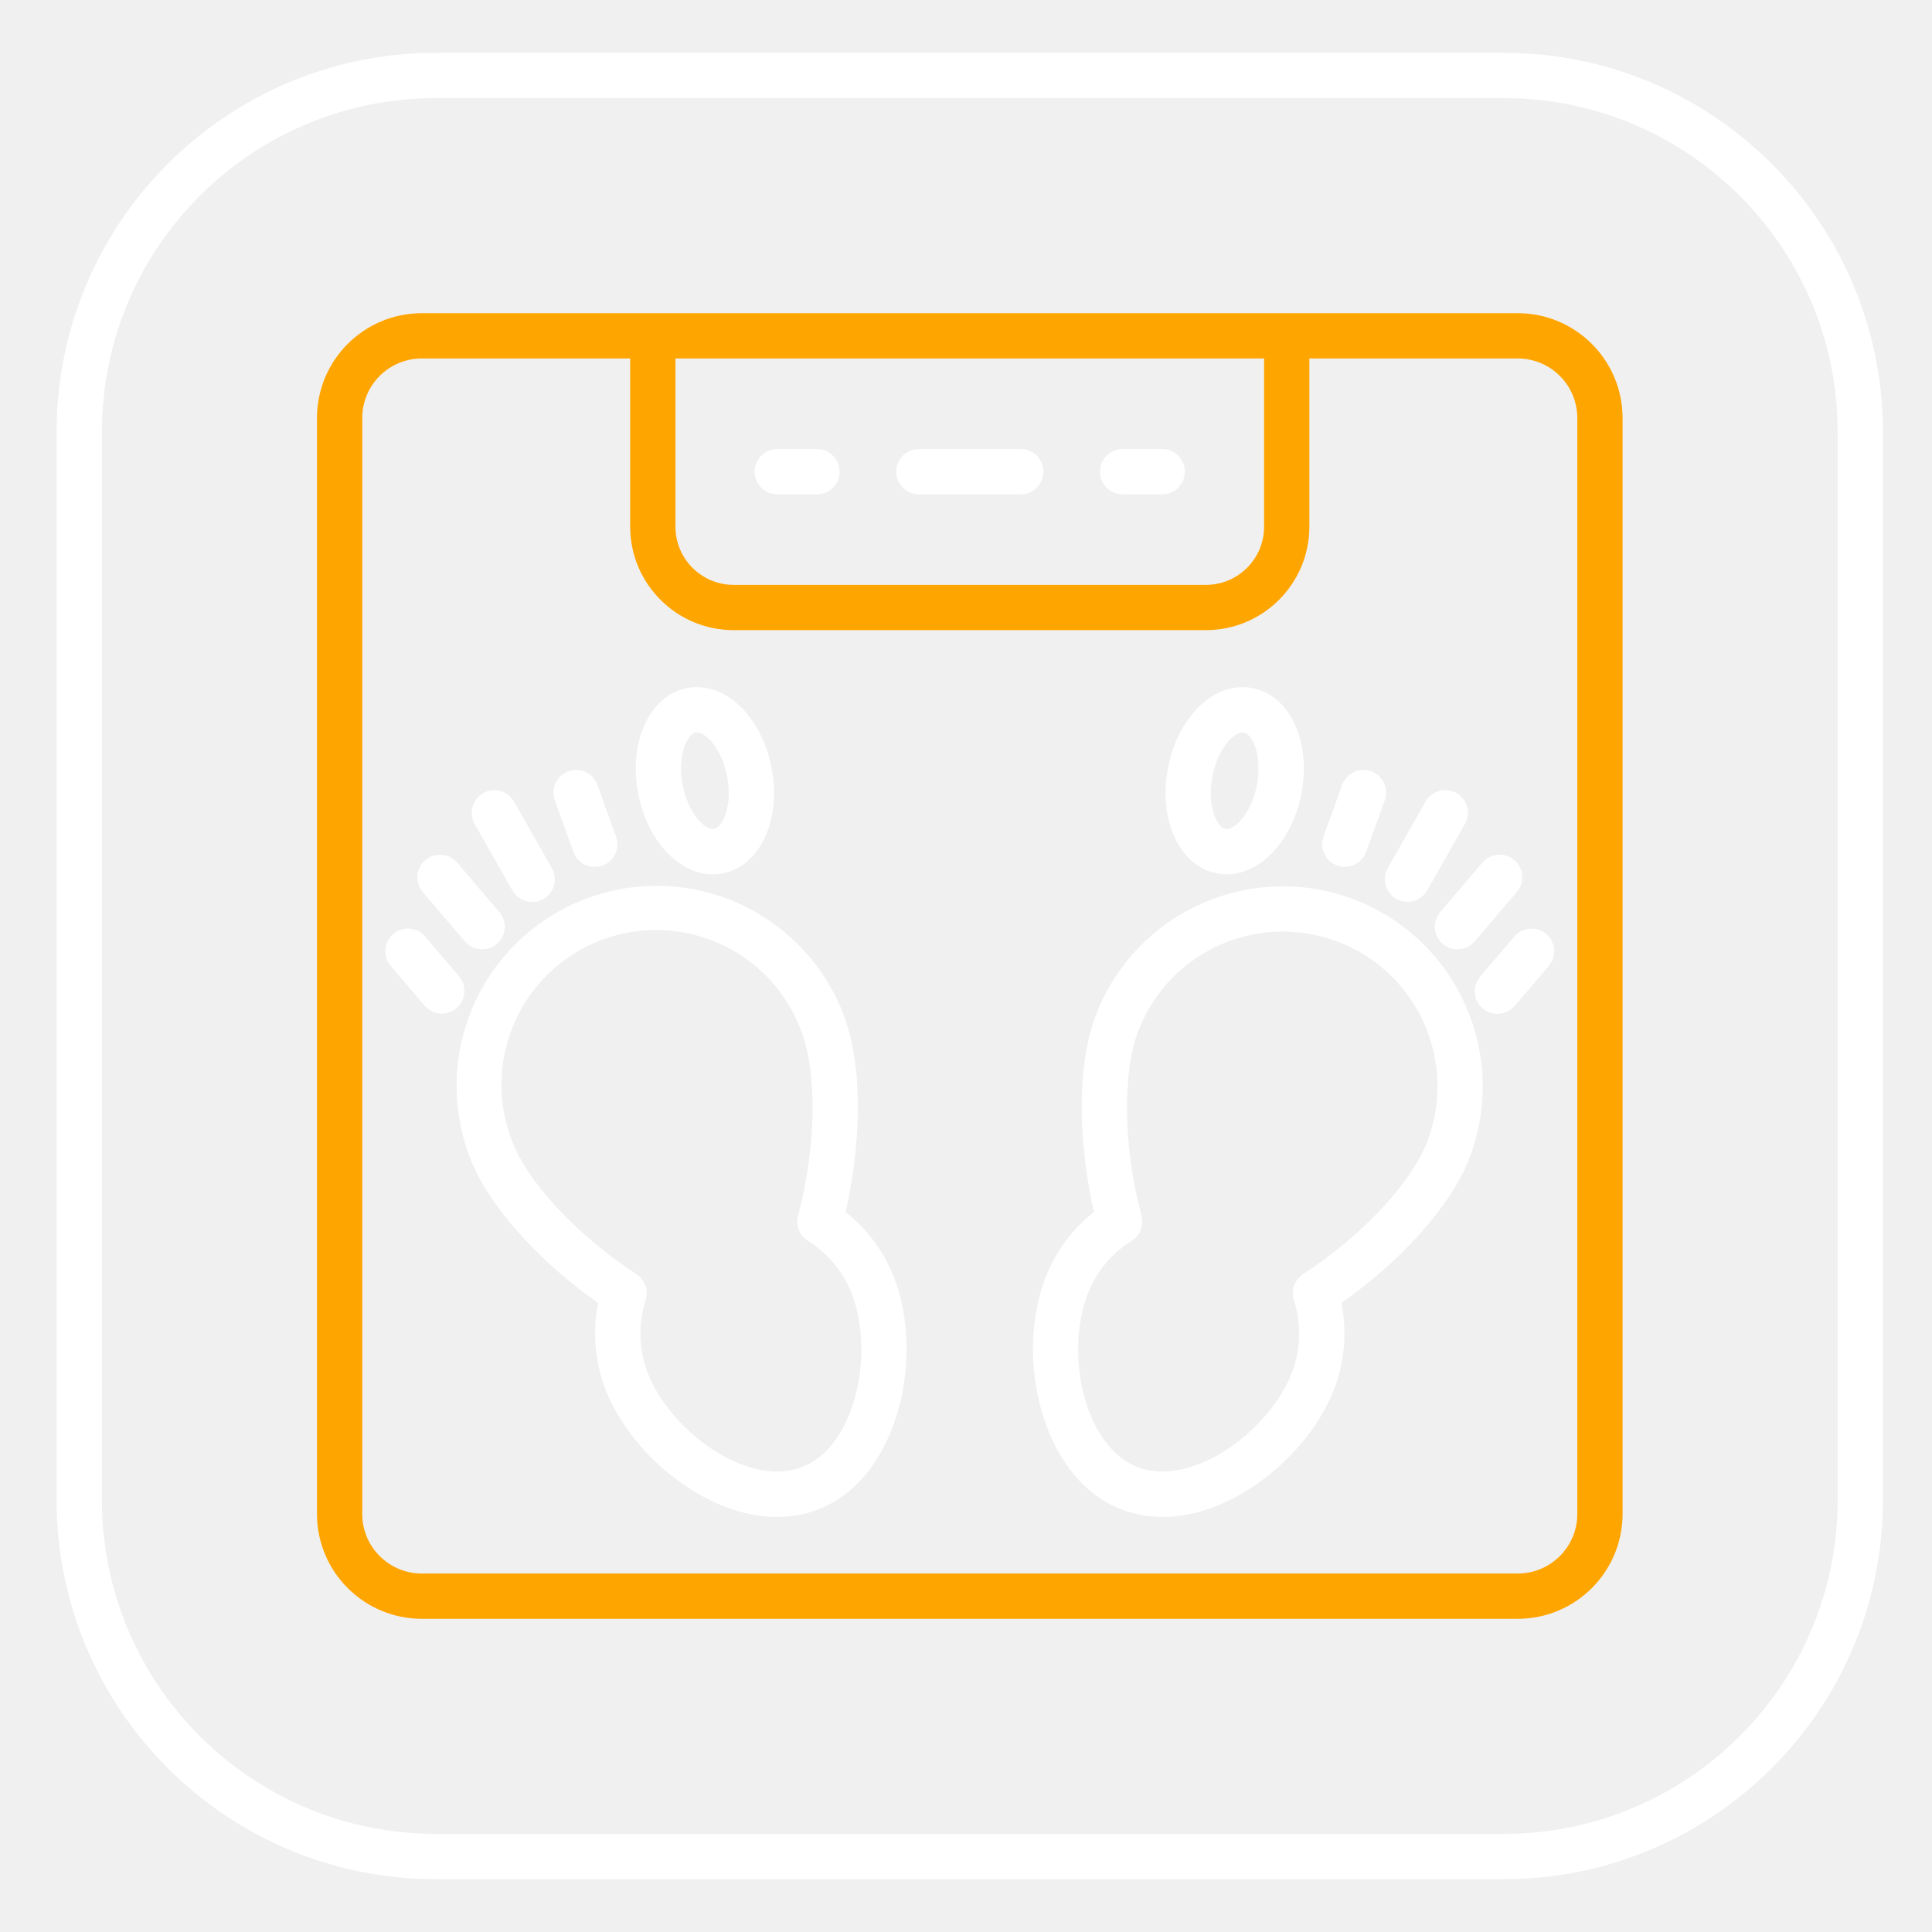
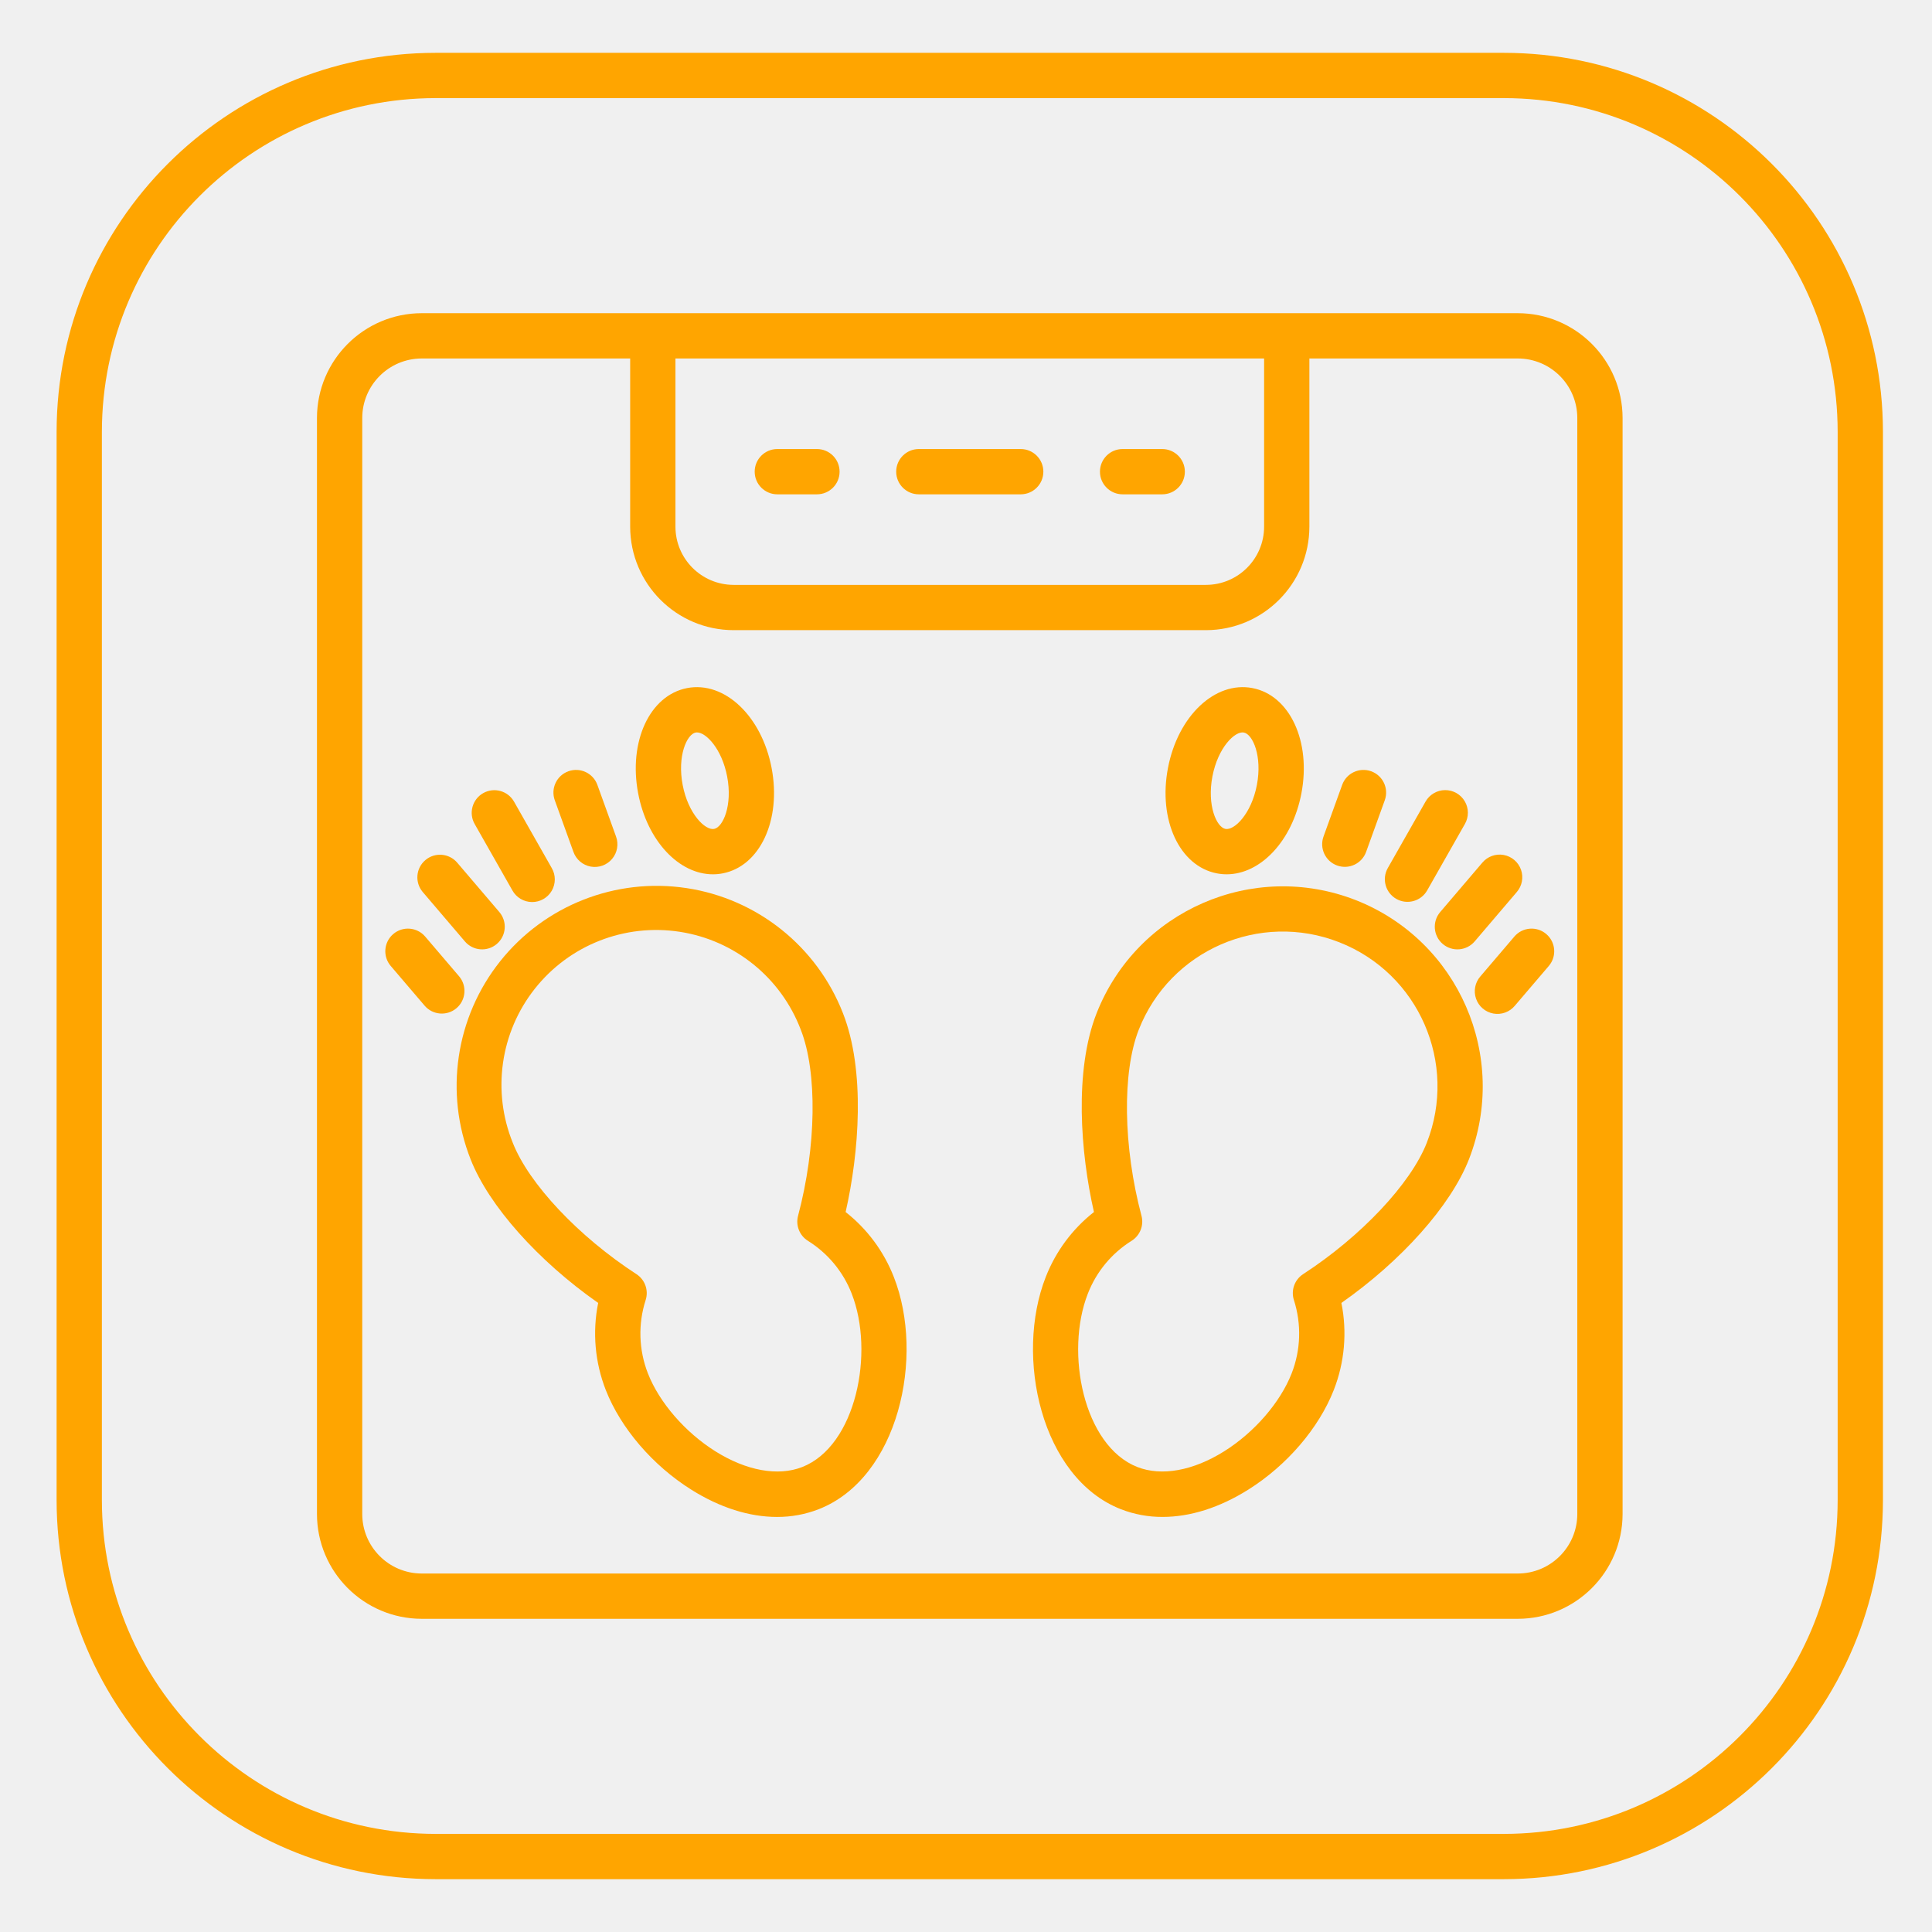
- <svg xmlns="http://www.w3.org/2000/svg" id="fill" fill="white" viewBox="0 0 512 512">
+ <svg xmlns="http://www.w3.org/2000/svg" id="fill" fill="orange" viewBox="0 0 512 512">
  <path d="M398.592,14H115.409A100.522,100.522,0,0,0,15,114.409V397.592A100.522,100.522,0,0,0,115.409,498H398.592A100.522,100.522,0,0,0,499,397.592V114.409A100.522,100.522,0,0,0,398.592,14ZM487,397.592A88.509,88.509,0,0,1,398.592,486H115.409A88.509,88.509,0,0,1,27,397.592V114.409A88.509,88.509,0,0,1,115.409,26H398.592A88.509,88.509,0,0,1,487,114.409Z" />
  <path fill="orange" d="M402.23,83H111.77A27.8,27.8,0,0,0,84,110.77V401.23A27.8,27.8,0,0,0,111.77,429H402.23A27.8,27.8,0,0,0,430,401.23V110.77A27.8,27.8,0,0,0,402.23,83ZM335,95v44.58A15.437,15.437,0,0,1,319.58,155H194.42A15.437,15.437,0,0,1,179,139.58V95Zm83,306.23A15.787,15.787,0,0,1,402.23,417H111.77A15.787,15.787,0,0,1,96,401.23V110.77A15.787,15.787,0,0,1,111.77,95H167v44.58A27.45,27.45,0,0,0,194.42,167H319.58A27.451,27.451,0,0,0,347,139.58V95h55.23A15.787,15.787,0,0,1,418,110.77Z" />
  <path d="M224.1,321.2c3.573-15.7,5.273-37.458-.706-52.686a53,53,0,1,0-98.668,38.737c4.819,12.274,17.868,26.887,33.794,38.041a41.1,41.1,0,0,0,2.026,23.1c3.966,10.1,12.424,19.958,22.624,26.367,7.638,4.8,15.422,7.246,22.734,7.246a30.159,30.159,0,0,0,11.079-2.055c21.14-8.3,28.167-40.445,19.892-61.526A40.688,40.688,0,0,0,224.1,321.2Zm-11.5,67.577c-6.409,2.517-14.809.993-23.043-4.181-7.987-5.019-14.822-12.909-17.839-20.592a29.023,29.023,0,0,1-.616-19.47,6,6,0,0,0-2.441-6.874c-15.34-9.968-28.506-23.951-32.763-34.794A41,41,0,1,1,212.221,272.9c4.42,11.26,4.128,31.072-.726,49.3a6,6,0,0,0,2.614,6.63A28.787,28.787,0,0,1,225.7,342.807C231.823,358.4,226.879,383.169,212.6,388.777Z" />
  <path d="M188.923,231.7a13.71,13.71,0,0,0,2.581-.245c9.913-1.9,15.615-14.17,12.979-27.938s-12.467-23.068-22.379-21.171-15.614,14.169-12.979,27.938C171.531,222.853,179.934,231.7,188.923,231.7ZM184.36,194.13a1.8,1.8,0,0,1,.341-.031c2.42,0,6.595,4.353,8,11.672,1.47,7.675-1.1,13.446-3.449,13.9s-6.868-3.965-8.337-11.64S182.015,194.579,184.36,194.13Z" />
  <path d="M151.967,225.762a6,6,0,1,0,11.286-4.077L158.31,208a6,6,0,0,0-11.287,4.077Z" />
  <path d="M135.783,235.963a6,6,0,1,0,10.434-5.926l-9.991-17.592a6,6,0,0,0-10.435,5.927Z" />
  <path d="M123.2,249.488a6,6,0,1,0,9.13-7.788l-11.16-13.082a6,6,0,0,0-9.13,7.788Z" />
  <path d="M121.676,258.745l-9-10.545a6,6,0,0,0-9.13,7.788l9,10.544a6,6,0,0,0,9.13-7.787Z" />
  <path d="M359.313,238.548a53.063,53.063,0,0,0-68.7,29.966c-5.979,15.228-4.28,36.986-.706,52.686a40.675,40.675,0,0,0-12.774,17.222c-8.276,21.08-1.249,53.225,19.892,61.525A30.13,30.13,0,0,0,308.1,402c7.311,0,15.1-2.447,22.733-7.246,10.2-6.409,18.659-16.267,22.624-26.366a41.085,41.085,0,0,0,2.027-23.1c15.925-11.153,28.974-25.765,33.794-38.041A53.059,53.059,0,0,0,359.313,238.548Zm18.794,64.318c-4.257,10.844-17.424,24.827-32.764,34.794a6,6,0,0,0-2.441,6.875A29.008,29.008,0,0,1,342.286,364c-3.016,7.683-9.851,15.573-17.838,20.592-8.234,5.174-16.631,6.7-23.043,4.181-14.284-5.608-19.228-30.379-13.106-45.969a28.788,28.788,0,0,1,11.592-13.98,6,6,0,0,0,2.615-6.63c-4.856-18.228-5.148-38.04-.727-49.3a41,41,0,1,1,76.328,29.968Z" />
  <path d="M322.5,231.453a13.717,13.717,0,0,0,2.581.245c8.987,0,17.392-8.846,19.8-21.416,2.636-13.768-3.065-26.04-12.978-27.938s-19.745,7.4-22.379,21.171h0C306.882,217.284,312.583,229.555,322.5,231.453ZM321.3,205.771c1.469-7.674,5.974-12.1,8.338-11.641,2.345.449,4.918,6.221,3.449,13.9s-5.992,12.093-8.337,11.641-4.918-6.221-3.449-13.9Z" />
  <path d="M354.352,229.367a6,6,0,0,0,7.681-3.6l4.944-13.686A6,6,0,0,0,355.689,208l-4.943,13.686A6,6,0,0,0,354.352,229.367Z" />
  <path d="M370.036,238.217a6,6,0,0,0,8.181-2.254l9.992-17.591a6,6,0,1,0-10.434-5.927l-9.992,17.592A6,6,0,0,0,370.036,238.217Z" />
  <path d="M382.34,250.159a6,6,0,0,0,8.458-.671l11.159-13.082a6,6,0,1,0-9.129-7.788L381.669,241.7A6,6,0,0,0,382.34,250.159Z" />
  <path d="M409.777,247.529a6,6,0,0,0-8.458.671l-9,10.545a6,6,0,1,0,9.129,7.787l9-10.544A6,6,0,0,0,409.777,247.529Z" />
  <path d="M206,131h10.5a6,6,0,0,0,0-12H206a6,6,0,0,0,0,12Z" />
  <path d="M243.5,131h27a6,6,0,0,0,0-12h-27a6,6,0,0,0,0,12Z" />
  <path d="M297.5,131H308a6,6,0,0,0,0-12H297.5a6,6,0,0,0,0,12Z" />
</svg>
